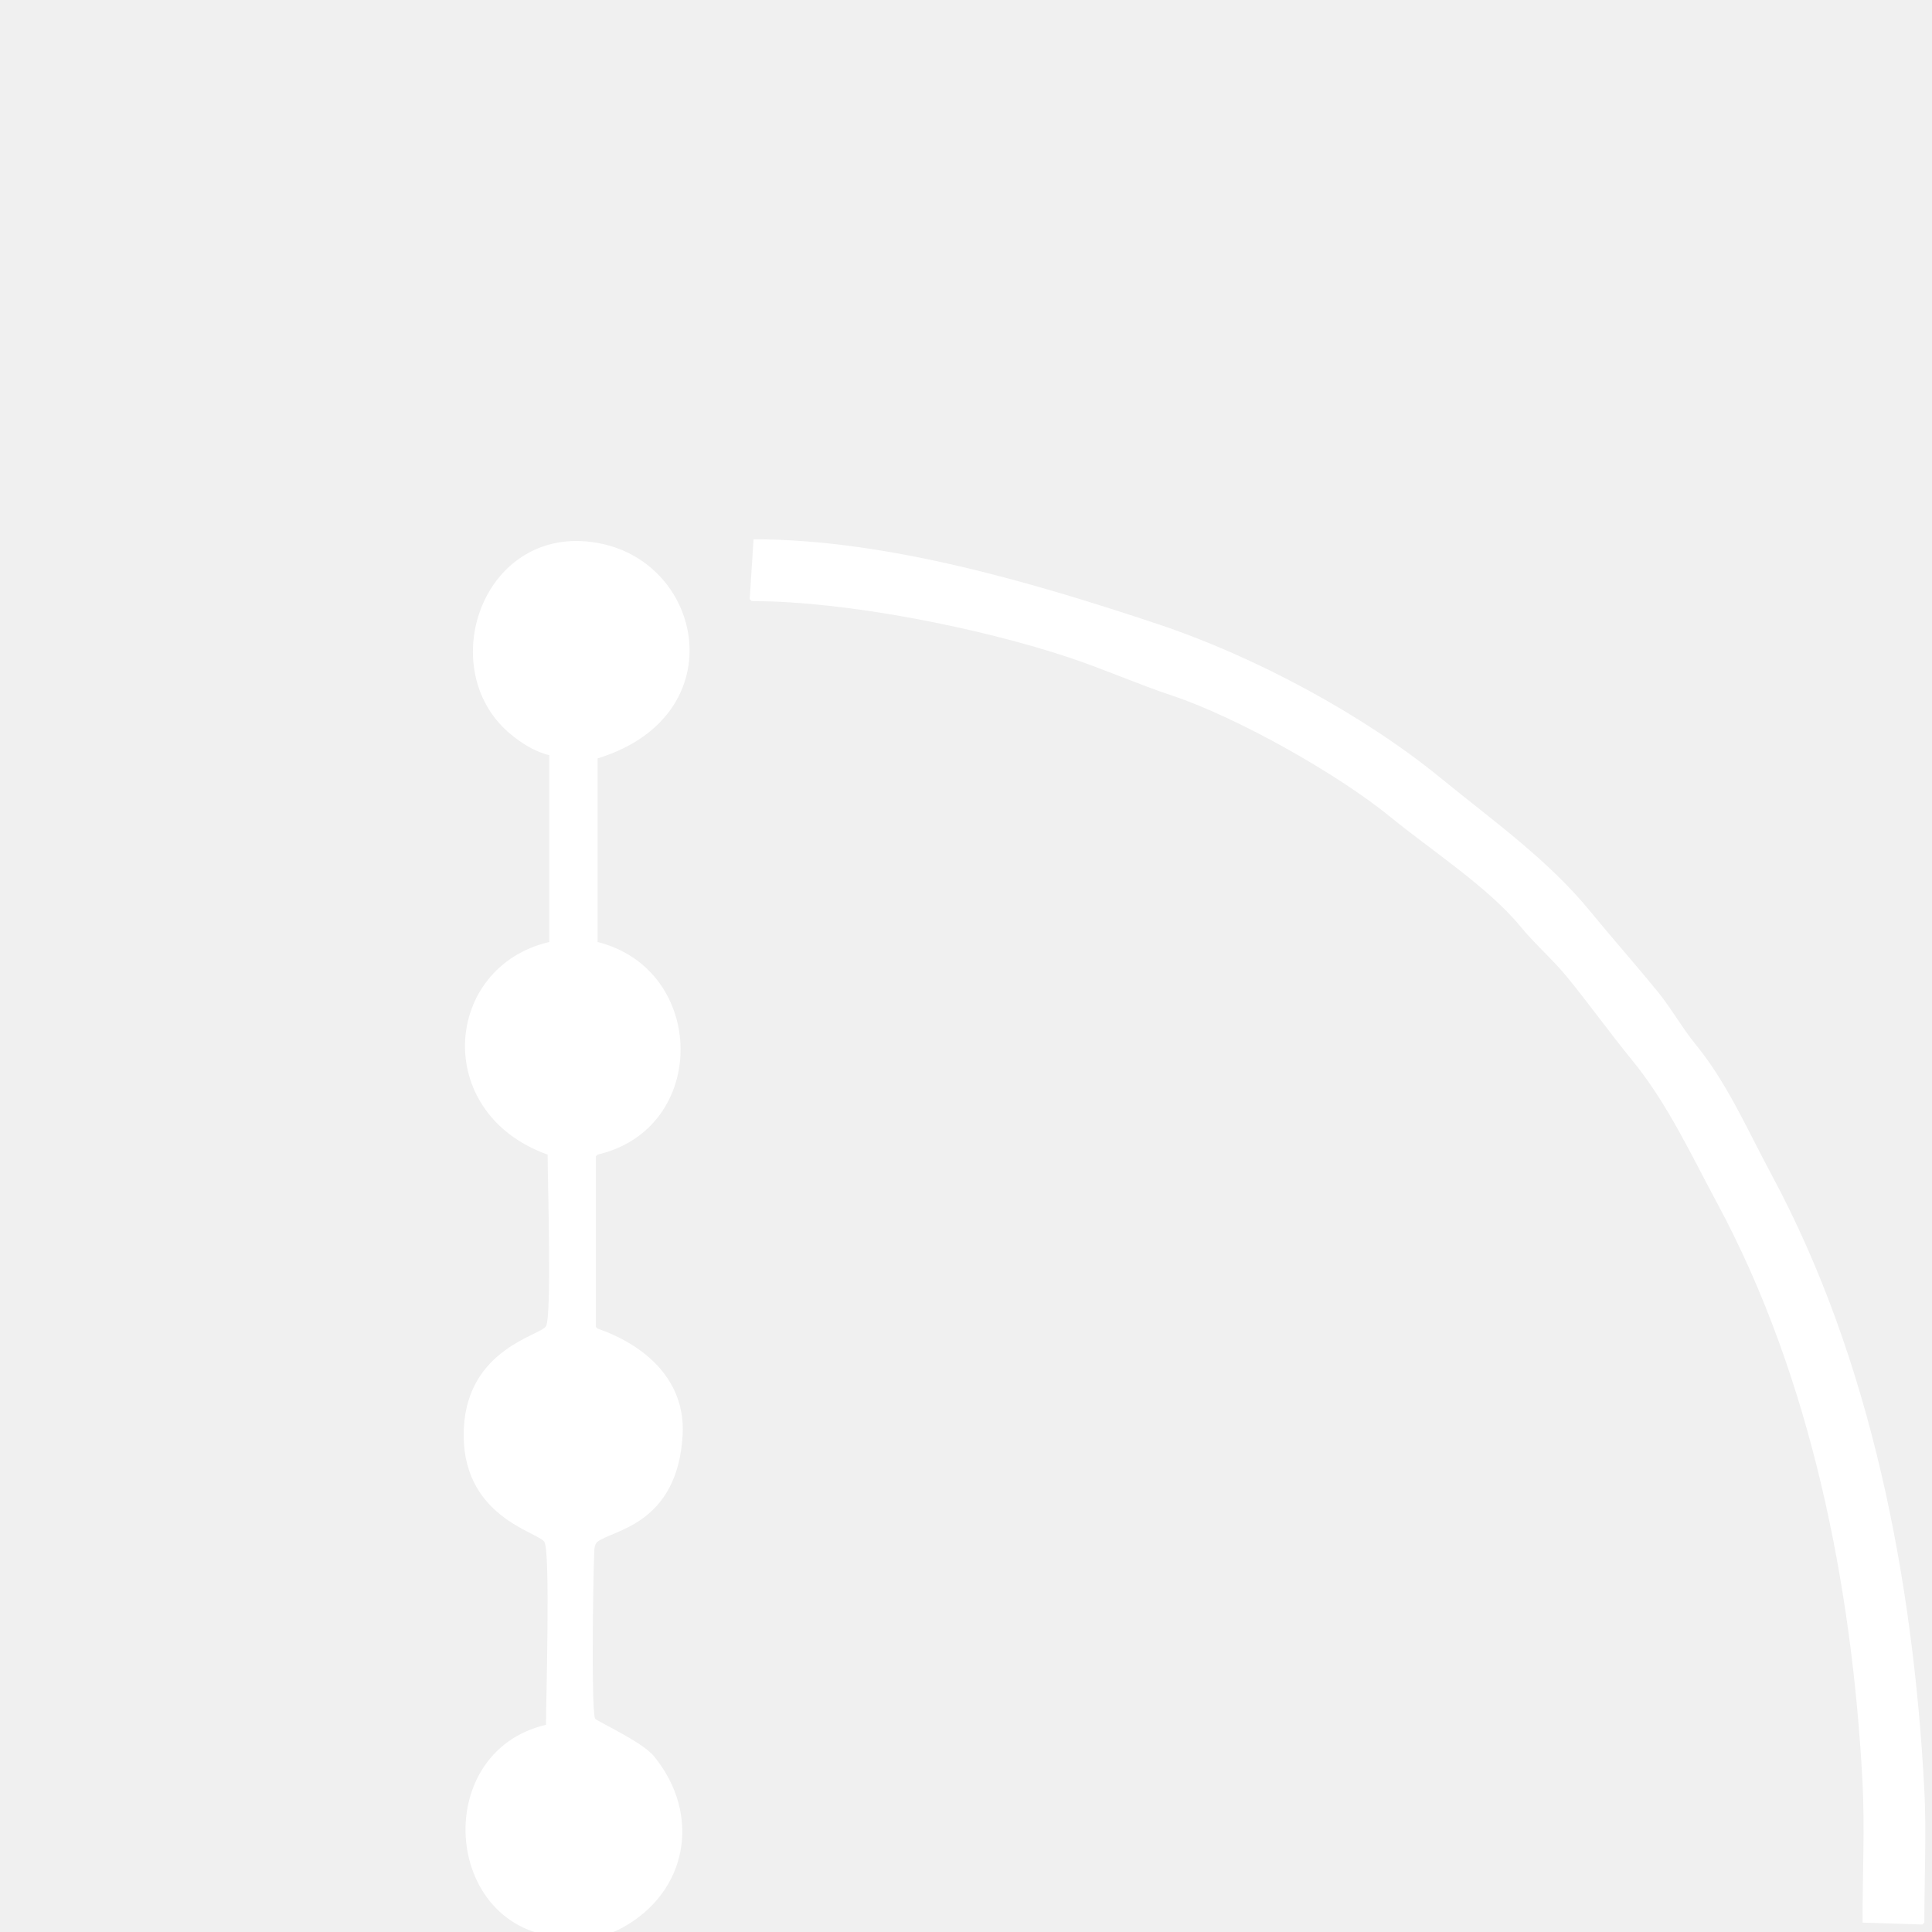
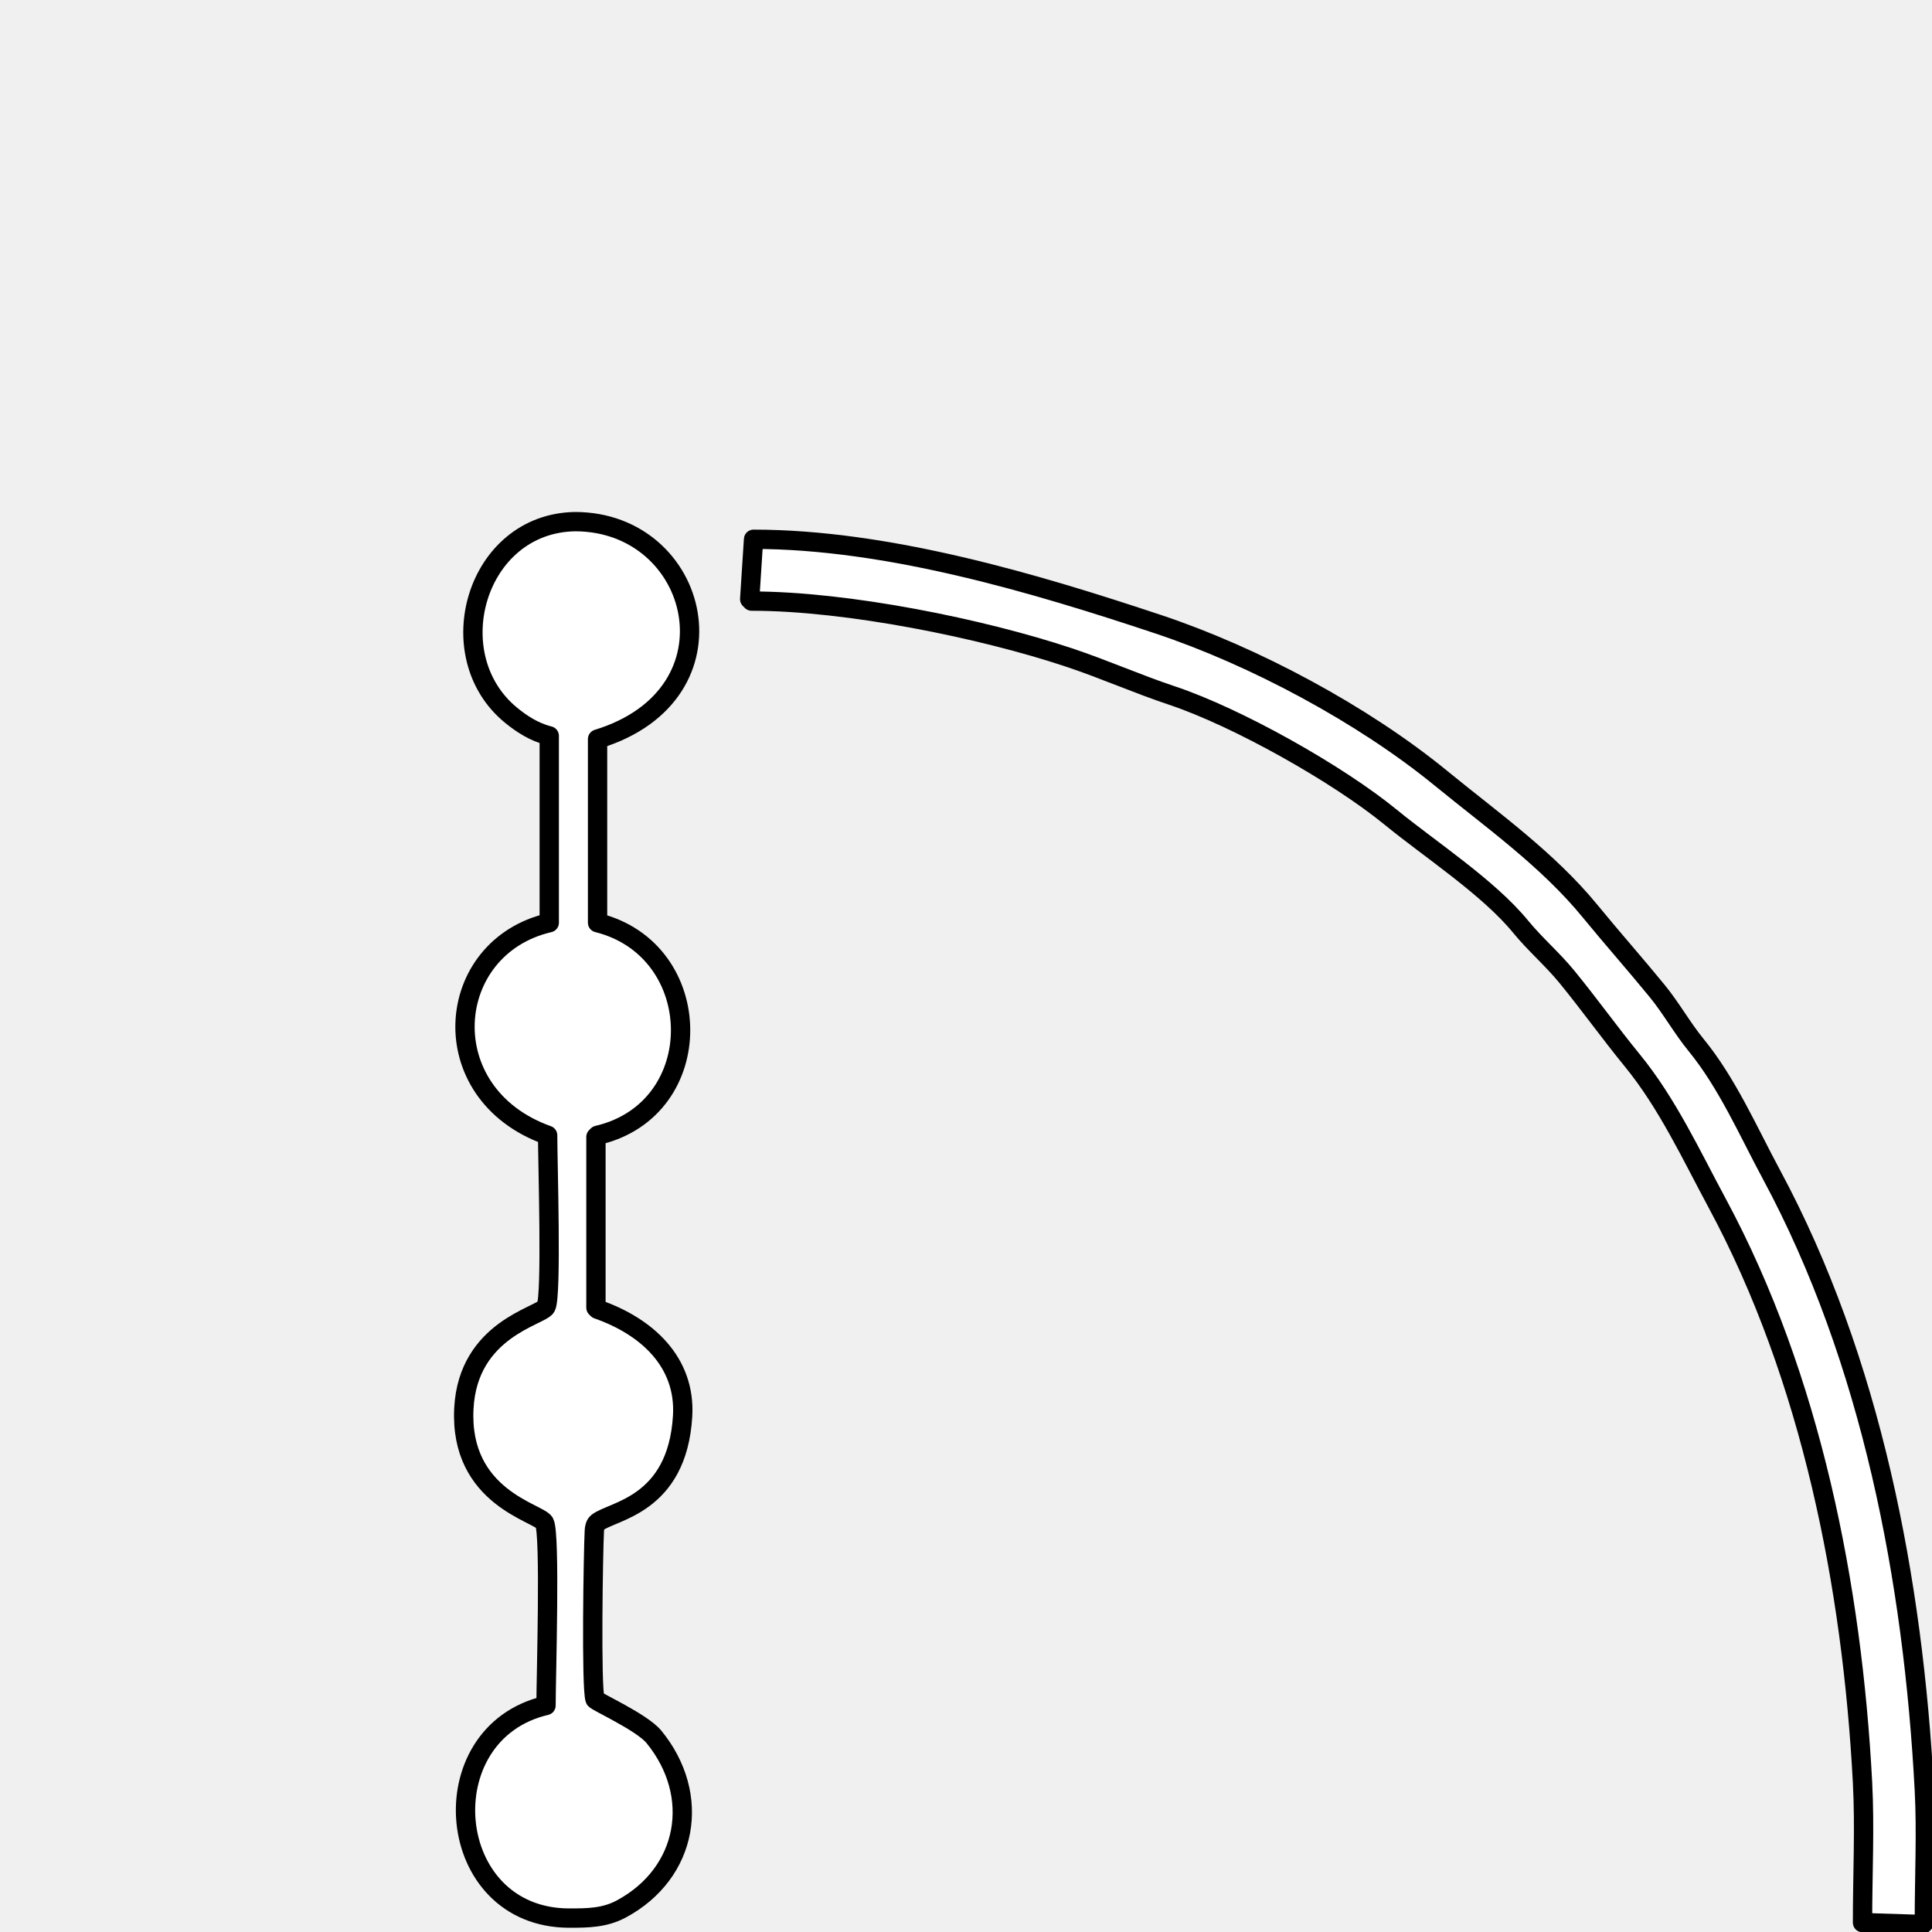
<svg xmlns="http://www.w3.org/2000/svg" xmlns:ns1="http://vectornator.io" height="100%" style="fill-rule:nonzero;clip-rule:evenodd;stroke-linecap:round;stroke-linejoin:round;" xml:space="preserve" width="100%" version="1.1" viewBox="0 0 100 100">
  <defs />
  <g id="Door Iron Left" ns1:layerName="Door Iron Left" visibility="hidden">
-     <path d="M23.577+27.862L37.311+27.862L37.311+63.862L37.311+99.862L23.577+99.862L23.577+27.862ZM27.739+32.023L27.739+95.7L33.357+95.7L33.357+32.023L27.739+32.023Z" opacity="1" fill="#ffffff" />
+     <path stroke="#000000" stroke-width="1" d="M23.577+27.862L37.311+27.862L37.311+63.862L37.311+99.862L23.577+99.862L23.577+27.862ZM27.739+32.023L27.739+95.7L33.357+95.7L33.357+32.023L27.739+32.023Z" fill="#ffffff" stroke-linecap="butt" opacity="1" stroke-linejoin="round" />
  </g>
  <g id="Door Iron Gate Left" ns1:layerName="Door Iron Gate Left">
-     <path d="M29.763+28C36.242+28+38.5+36.936+30.93+39.255L30.93+48.759C36.603+50.177+36.715+58.417+30.93+59.763L30.846+59.847L30.846+68.684L30.93+68.767C33.463+69.65+35.497+71.486+35.332+74.294C35.058+78.942+31.667+79.195+30.922+79.805C30.802+79.903+30.771+80.085+30.763+80.23C30.705+81.328+30.593+88.338+30.797+88.95C30.836+89.069+33.219+90.133+33.848+90.901C36.318+93.92+35.614+97.947+32.164+99.805C31.299+100.271+30.431+100.28+29.471+100.28C22.944+100.28+22.144+90.7+28.262+89.275C28.262+87.843+28.495+80.4+28.179+79.813C27.902+79.299+23.767+78.52+24.01+73.894C24.227+69.787+28.003+69.123+28.262+68.642C28.566+68.078+28.346+61.165+28.346+59.763C22.321+57.611+22.947+50.034+28.429+48.759L28.429+39.088C27.627+38.888+26.977+38.449+26.453+38.021C22.668+34.924+24.625+28.083+29.763+28Z" opacity="1" fill="#ffffff" />
+     <path stroke="#000000" stroke-width="1" d="M29.763+27C36.242+27+38.5+35.936+30.93+38.255L30.93+47.759C36.603+49.177+36.715+57.417+30.93+58.763L30.846+58.847L30.846+67.684L30.93+67.767C33.463+68.65+35.497+70.486+35.332+73.294C35.058+77.942+31.667+78.195+30.922+78.805C30.802+78.903+30.771+79.085+30.763+79.23C30.705+80.328+30.593+87.338+30.797+87.95C30.836+88.069+33.219+89.133+33.848+89.901C36.318+92.92+35.614+96.947+32.164+98.805C31.299+99.271+30.431+99.28+29.471+99.28C22.944+99.28+22.144+89.7+28.262+88.275C28.262+86.843+28.495+79.4+28.179+78.813C27.902+78.299+23.767+77.52+24.01+72.894C24.227+68.787+28.003+68.123+28.262+67.642C28.566+67.078+28.346+60.165+28.346+58.763C22.321+56.611+22.947+49.034+28.429+47.759L28.429+38.088C27.627+37.888+26.977+37.449+26.453+37.021C22.668+33.924+24.625+27.083+29.763+27Z" fill="#ffffff" stroke-linecap="butt" opacity="1" stroke-linejoin="round" />
  </g>
  <g id="Door Locked Iron Bar Left" ns1:layerName="Door Locked Iron Bar Left" visibility="hidden">
-     <path d="M7.555+32.387L9.25+32.486L9.35+32.586L8.054+36.773C5.167+36.773+3.241+40.398+3.368+42.805C3.406+43.527+3.641+44.221+3.867+44.899C4.077+45.53+4.472+46.094+4.784+46.673C8.049+52.737+12.577+58.474+8.732+65.615C7.691+67.549+6.643+69.409+4.634+70.491C4.148+70.753+3.612+70.772+2.87+70.969L2.77+70.87L1.773+66.682C5.857+66.682+7.249+61.819+6.459+58.657C4.734+51.757-3.384+46.686+1.593+37.441C2.665+35.45+4.732+32.486+7.555+32.387Z" opacity="1" fill="#ffffff" />
-     <path d="M18.921+32.387C19.54+32.387+20.393+32.25+20.685+32.626C20.794+32.765+19.759+36.093+19.559+36.464C19.309+36.928+18.286+36.873+17.824+37.122C15.757+38.236+14.496+41.291+14.893+43.543C15.924+49.387+25.279+56.091+20.097+65.715C19.039+67.68+17.104+70.969+14.235+70.969L13.238+66.682C17.223+66.682+18.83+61.496+17.894+58.687C15.319+50.963+8.318+46.132+13.088+37.272C14.068+35.453+16.352+32.486+18.921+32.387Z" opacity="1" fill="#ffffff" />
+     <path stroke="#000000" stroke-width="1" d="M8.555+32.387L10.25+32.486L10.35+32.586L9.054+36.773C6.167+36.773+4.241+40.398+4.368+42.805C4.406+43.527+4.641+44.221+4.867+44.899C5.077+45.53+5.472+46.094+5.784+46.673C9.049+52.737+13.577+58.474+9.732+65.615C8.691+67.549+7.643+69.409+5.634+70.491C5.148+70.753+4.612+70.772+3.87+70.969L3.77+70.87L2.773+66.682C6.857+66.682+8.249+61.819+7.459+58.657C5.734+51.757-2.384+46.686+2.593+37.441C3.665+35.45+5.732+32.486+8.555+32.387Z" fill="#ffffff" stroke-linecap="butt" opacity="1" stroke-linejoin="round" />
  </g>
  <g id="Door Locked Iron Bolt Left" ns1:layerName="Door Locked Iron Bolt Left" visibility="hidden">
-     <path d="M12.898+36.636L18.467+36.636L18.467+64.681L12.898+64.681L12.898+36.636Z" opacity="1" fill="#ffffff" />
+     <path stroke="#000000" stroke-width="1" d="M12.898+36.636L18.467+36.636L18.467+64.681L12.898+64.681L12.898+36.636Z" fill="#ffffff" stroke-linecap="butt" opacity="1" stroke-linejoin="round" />
  </g>
  <g id="Door Locked Wood Bar Left" ns1:layerName="Door Locked Wood Bar Left" visibility="hidden">
-     <path d="M18.825+32.349L21.006+32.548L19.816+36.713C16.747+36.713+14.741+41.045+15.135+43.278C16.415+50.529+24.441+53.879+21.006+64.184C20.431+65.91+19.282+67.184+18.229+69.043C17.23+69.903+16.096+70.491+14.659+70.829L14.461+70.63L13.469+66.465C17.966+66.465+19.032+60.998+17.991+57.877C15.438+50.216+8.179+45.045+13.985+36.336C14.998+34.816+16.485+32.971+18.825+32.349Z" opacity="1" fill="#ffffff" />
+     <path stroke="#000000" stroke-width="1" d="M18.825+32.349L21.006+32.548L19.816+36.713C16.747+36.713+14.741+41.045+15.135+43.278C16.415+50.529+24.441+53.879+21.006+64.184C20.431+65.91+19.282+67.184+18.229+69.043C17.23+69.903+16.096+70.491+14.659+70.829L14.461+70.63L13.469+66.465C17.966+66.465+19.032+60.998+17.991+57.877C15.438+50.216+8.179+45.045+13.985+36.336C14.998+34.816+16.485+32.971+18.825+32.349Z" fill="#ffffff" stroke-linecap="butt" opacity="1" stroke-linejoin="round" />
  </g>
  <g id="Door Locked Wood Latch Left" ns1:layerName="Door Locked Wood Latch Left" visibility="hidden">
-     <path d="M27.841+27.852L35.399+27.852L35.399+37.797C38.423+37.797+44.343+36.571+44.548+40.482C44.764+44.577+38.407+43.366+35.399+43.366L35.399+99.852L27.841+99.852L27.841+43.366C24.818+43.366+18.898+44.591+18.692+40.681C18.477+36.586+24.834+37.797+27.841+37.797L27.841+27.852Z" opacity="1" fill="#ffffff" />
+     <path stroke="#000000" stroke-width="1" d="M27.841+27.852L35.399+27.852L35.399+37.797C38.423+37.797+44.343+36.571+44.548+40.482C44.764+44.577+38.407+43.366+35.399+43.366L35.399+99.852L27.841+99.852L27.841+43.366C24.818+43.366+18.898+44.591+18.692+40.681C18.477+36.586+24.834+37.797+27.841+37.797L27.841+27.852Z" fill="#ffffff" stroke-linecap="butt" opacity="1" stroke-linejoin="round" />
  </g>
  <g id="Door Wood Left" ns1:layerName="Door Wood Left" visibility="hidden">
-     <path d="M28.004+27.712L35.604+27.712L35.604+99.713L28.104+99.713L28.004+99.612L28.004+27.712Z" opacity="1" fill="#ffffff" />
+     <path stroke="#000000" stroke-width="1" d="M28.004+27.712L35.604+27.712L35.604+99.713L28.104+99.713L28.004+99.612L28.004+27.712Z" fill="#ffffff" stroke-linecap="butt" opacity="1" stroke-linejoin="round" />
  </g>
  <g id="Door Opening Left" ns1:layerName="Door Opening Left">
-     <path d="M39.004+27.913C45.943+27.913+53.613+30.199+59.954+32.312C64.913+33.965+70.535+36.97+74.584+40.282C77.217+42.436+80.117+44.489+82.304+47.163C83.443+48.554+84.636+49.901+85.774+51.292C86.499+52.178+87.06+53.197+87.784+54.083C89.401+56.058+90.487+58.559+91.684+60.782C96.87+70.412+99.034+81.83+99.604+92.662C99.719+94.849+99.604+97.073+99.604+99.513L99.504+99.612L96.404+99.513C96.404+96.974+96.527+94.598+96.404+92.263C95.869+82.096+93.744+71.308+88.884+62.282C87.544+59.794+86.298+57.099+84.484+54.883C83.327+53.468+82.262+51.977+81.104+50.562C80.359+49.651+79.45+48.874+78.704+47.962C77.042+45.931+74.019+43.966+71.974+42.292C69.227+40.045+64.019+37.121+60.664+36.002C58.869+35.404+57.13+34.631+55.334+34.032C50.828+32.53+43.869+31.113+38.904+31.113L38.804+31.012L39.004+27.913Z" opacity="1" fill="#ffffff" />
+     <path stroke="#000000" stroke-width="1" d="M39.004+27.913C45.943+27.913+53.613+30.199+59.954+32.312C64.913+33.965+70.535+36.97+74.584+40.282C77.217+42.436+80.117+44.489+82.304+47.163C83.443+48.554+84.636+49.901+85.774+51.292C86.499+52.178+87.06+53.197+87.784+54.083C89.401+56.058+90.487+58.559+91.684+60.782C96.87+70.412+99.034+81.83+99.604+92.662C99.719+94.849+99.604+97.073+99.604+99.513L99.504+99.612L96.404+99.513C96.404+96.974+96.527+94.598+96.404+92.263C95.869+82.096+93.744+71.308+88.884+62.282C87.544+59.794+86.298+57.099+84.484+54.883C83.327+53.468+82.262+51.977+81.104+50.562C80.359+49.651+79.45+48.874+78.704+47.962C77.042+45.931+74.019+43.966+71.974+42.292C69.227+40.045+64.019+37.121+60.664+36.002C58.869+35.404+57.13+34.631+55.334+34.032C50.828+32.53+43.869+31.113+38.904+31.113L38.804+31.012L39.004+27.913Z" fill="#ffffff" stroke-linecap="butt" opacity="1" stroke-linejoin="round" />
  </g>
  <g id="Door Locked Left" ns1:layerName="Door Locked Left" visibility="hidden">
-     <path d="M14.03+34.889C22.055+34.889+23.132+44.766+16.437+45.947C9.203+47.224+6.941+37.191+14.03+34.889Z" opacity="1" fill="#ffffff" />
+     <path stroke="#000000" stroke-width="1" d="M14.03+34.889C22.055+34.889+23.132+44.766+16.437+45.947C9.203+47.224+6.941+37.191+14.03+34.889Z" fill="#ffffff" stroke-linecap="butt" opacity="1" stroke-linejoin="round" />
  </g>
</svg>
